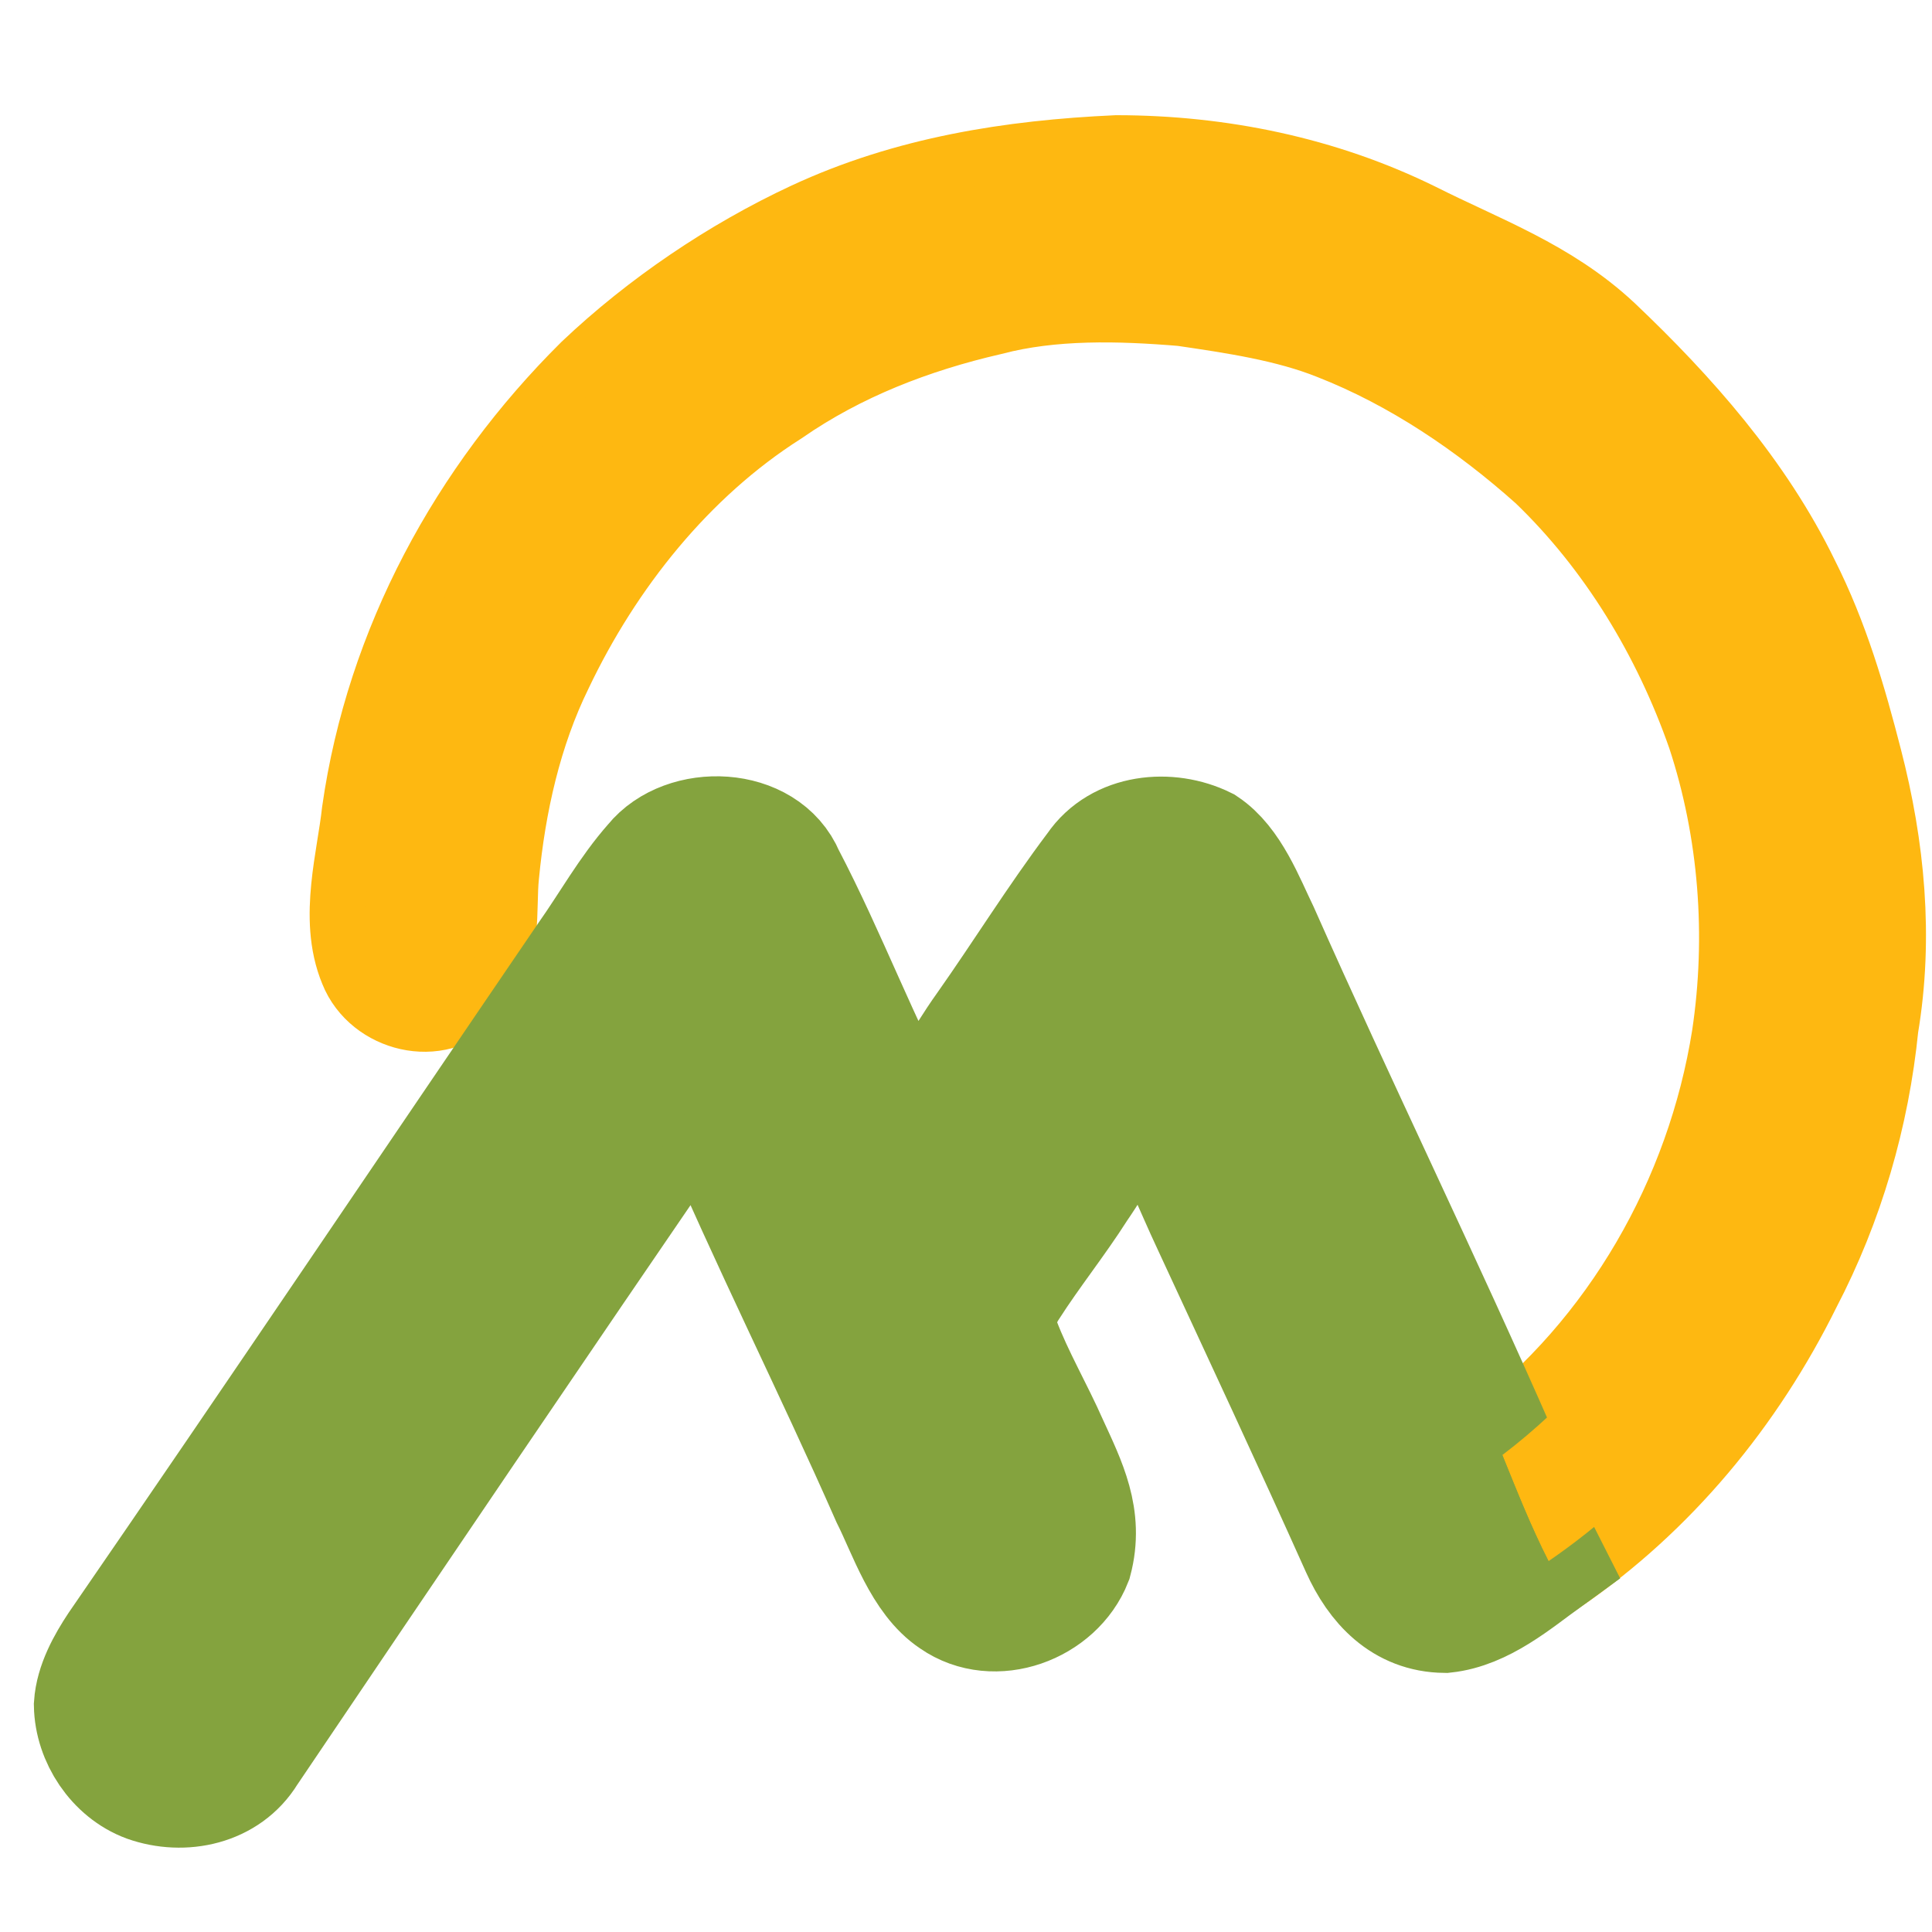
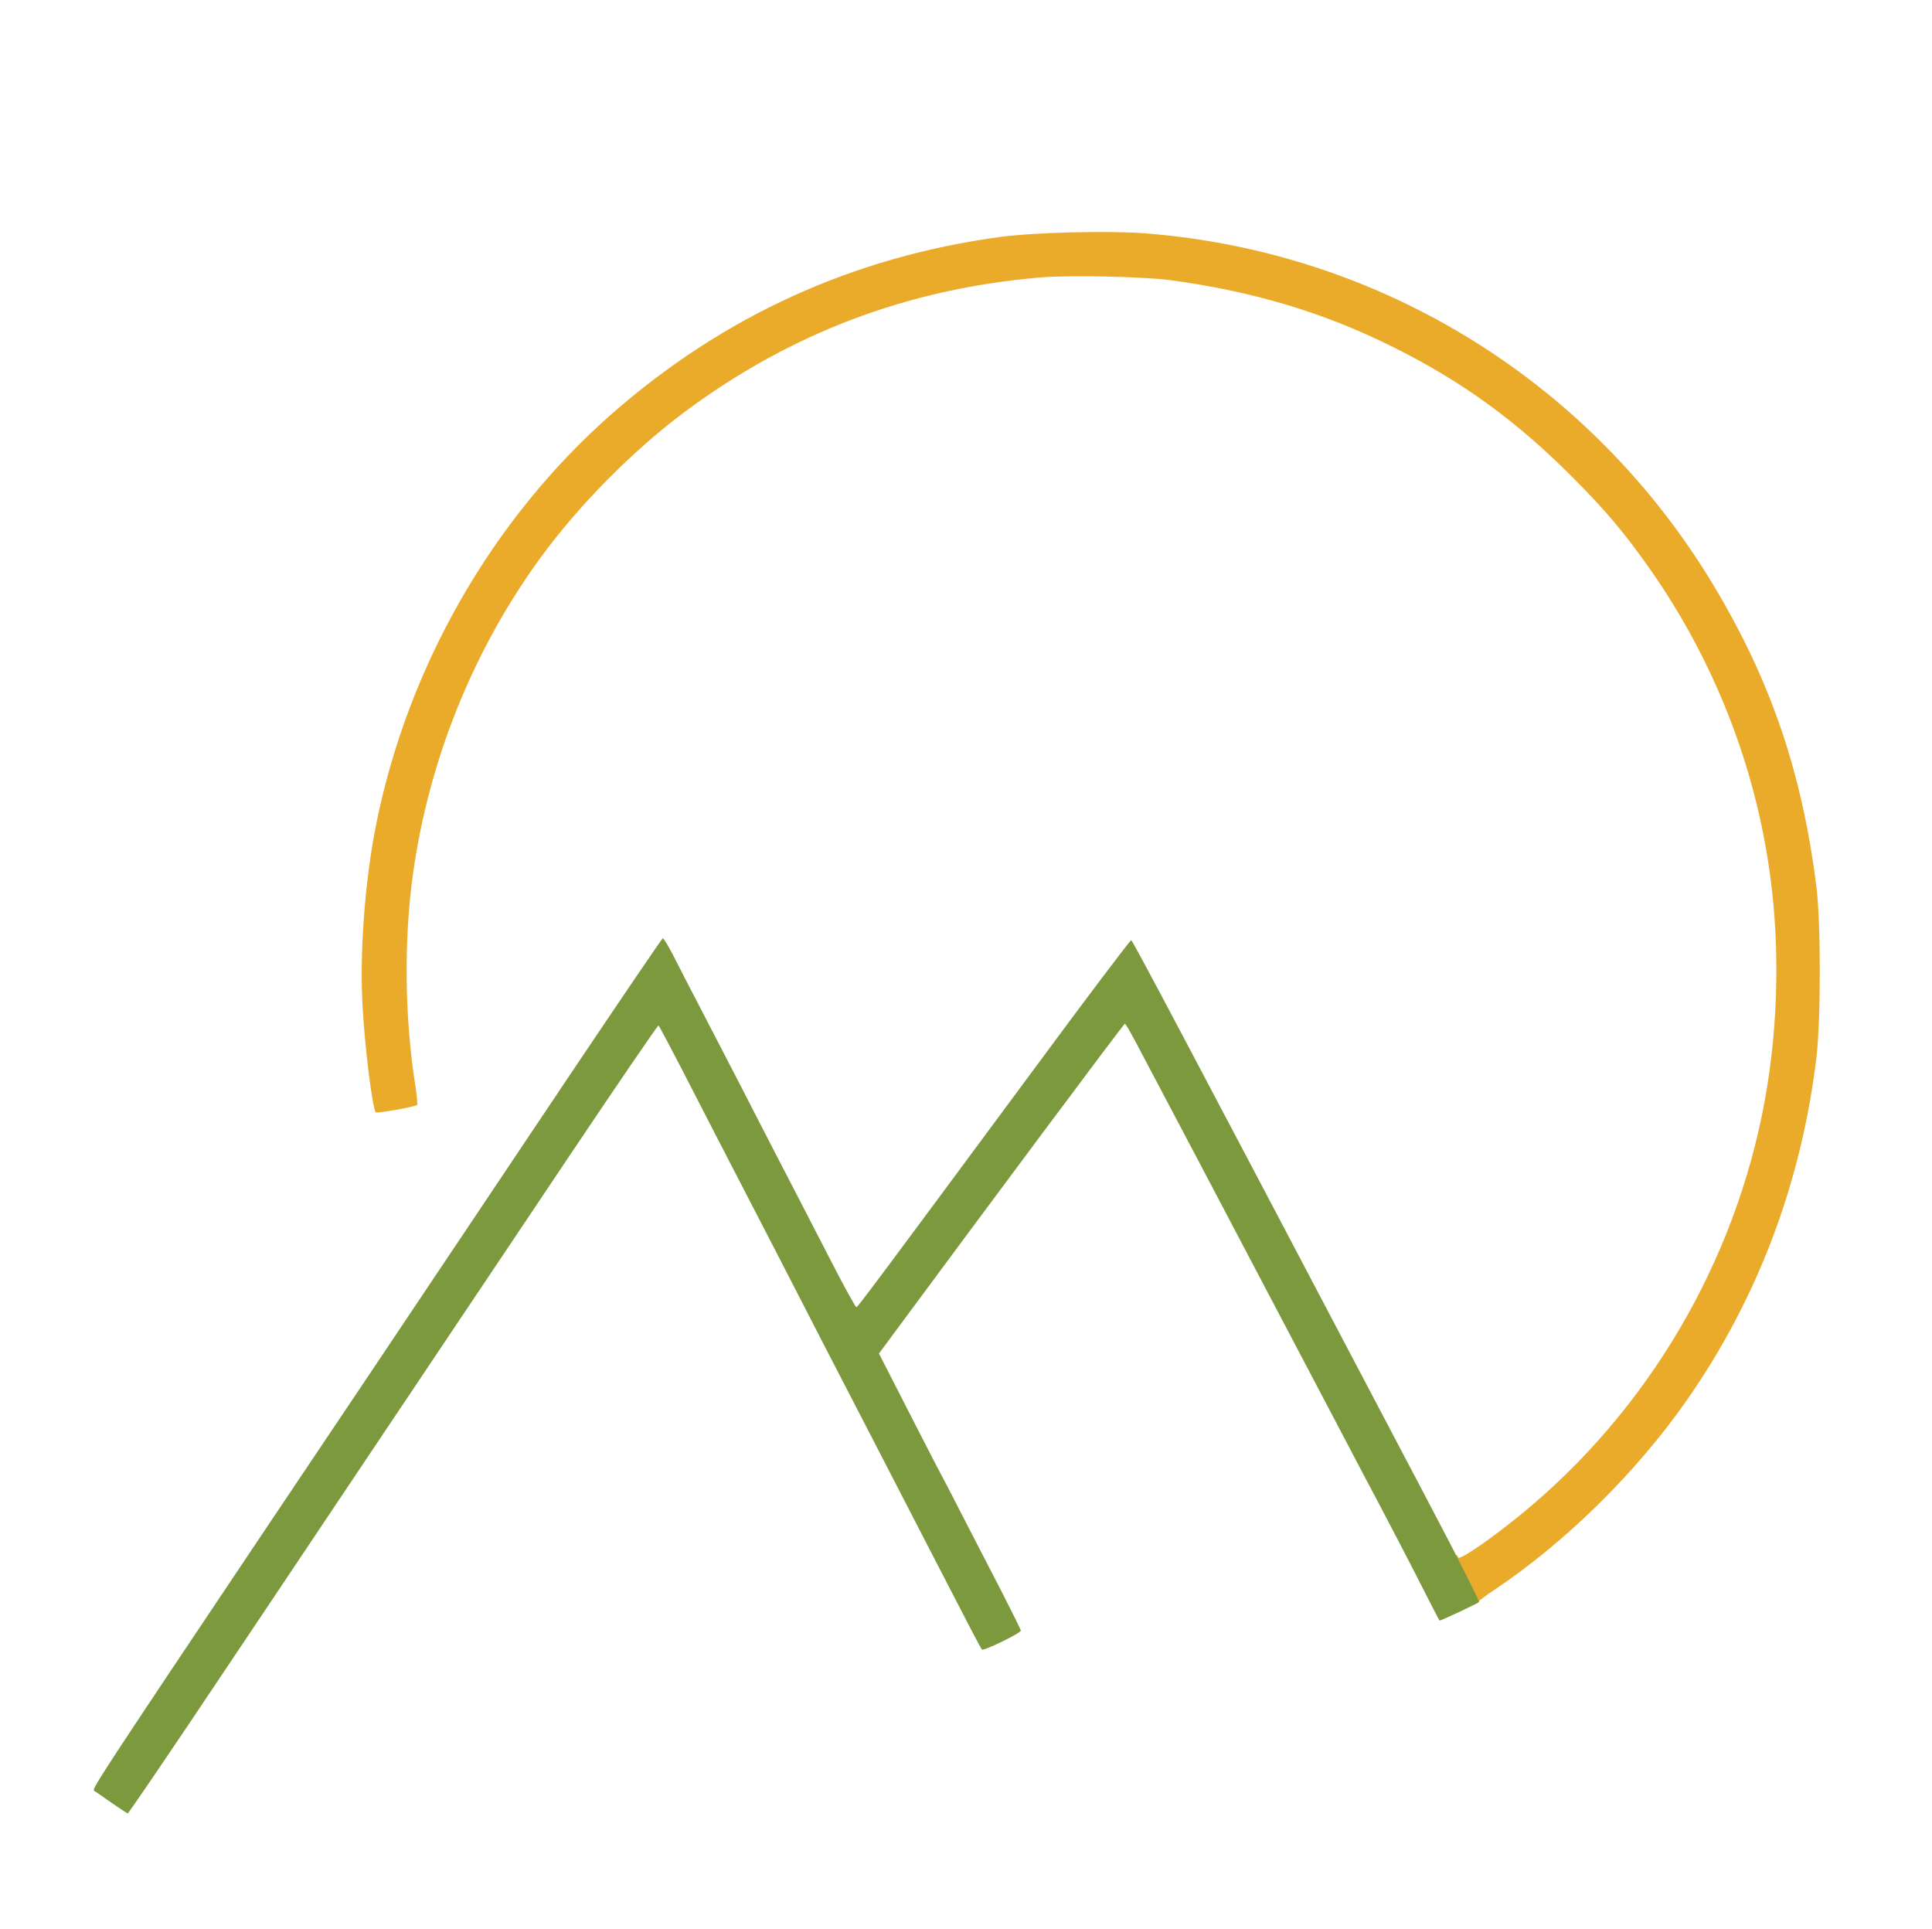
- <svg xmlns="http://www.w3.org/2000/svg" xmlns:xlink="http://www.w3.org/1999/xlink" version="1.1" viewBox="0 0 230 230" width="230.0pt" height="230.0pt">
-   <defs>
-     <path d="M 0.00 0.00 L 230.00 0.00 L 230.00 230.00 L 0.00 230.00 L 0.00 0.00 Z M 178.85 173.22 C 169.67 152.24 159.61 131.66 150.32 110.72 C 148.65 107.28 146.89 102.54 143.60 100.36 C 139.18 98.18 133.07 98.74 130.11 103.09 C 125.50 109.21 121.45 115.76 117.03 122.03 C 113.95 126.32 112.12 130.54 108.04 133.88 C 102.77 124.25 98.95 113.84 93.86 104.12 C 91.26 97.87 81.42 97.57 77.46 102.47 C 74.47 105.85 72.22 109.93 69.61 113.62 C 50.96 140.98 32.48 168.46 13.70 195.72 C 12.29 197.85 10.87 200.39 10.70 202.98 C 10.77 207.07 13.48 211.17 17.36 212.61 C 21.83 214.19 27.22 213.07 29.80 208.83 C 47.15 183.11 64.11 158.09 81.64 132.48 C 82.40 131.41 83.88 130.67 84.58 132.25 C 91.18 147.82 98.81 162.91 105.62 178.39 C 107.63 182.39 109.45 188.19 113.30 190.74 C 118.40 194.29 125.93 191.46 128.11 185.90 C 129.52 180.61 127.38 176.45 125.25 171.80 C 123.44 167.69 121.13 163.77 119.54 159.58 C 118.77 157.38 119.23 155.28 120.50 153.38 C 123.07 149.37 126.07 145.64 128.63 141.62 C 131.23 137.86 132.88 134.10 136.92 131.61 C 139.76 136.20 141.63 141.20 143.92 146.06 C 149.84 158.85 155.80 171.59 161.56 184.44 C 163.56 188.88 166.82 192.43 172.00 192.49 C 176.67 191.99 180.68 188.51 184.35 185.85 C 196.56 177.49 206.13 165.87 212.67 152.64 C 217.64 143.12 220.67 132.70 221.74 122.02 C 223.50 111.57 222.48 101.07 219.84 90.86 C 217.96 83.54 215.87 76.40 212.45 69.63 C 207.10 58.64 198.85 49.31 190.05 40.95 C 183.56 34.87 175.75 32.14 167.94 28.20 C 157.07 22.85 145.07 20.40 132.98 20.38 C 120.55 20.95 108.38 22.86 97.01 28.15 C 87.84 32.42 78.83 38.52 71.49 45.48 C 57.51 59.35 47.75 77.31 44.96 96.91 C 44.35 102.50 42.32 109.31 44.55 114.64 C 46.09 118.55 51.82 120.03 54.72 116.71 C 57.97 113.54 57.08 108.18 57.52 104.02 C 58.34 95.47 60.26 86.82 64.06 79.07 C 70.18 66.21 79.62 54.34 91.72 46.64 C 99.55 41.21 108.41 37.79 117.65 35.66 C 125.14 33.69 133.31 33.91 140.97 34.55 C 147.08 35.45 153.55 36.39 159.27 38.68 C 168.72 42.38 177.43 48.28 184.98 55.03 C 194.11 63.80 200.88 75.02 205.04 86.94 C 208.91 98.68 209.87 111.45 208.04 123.65 C 204.96 143.08 194.55 161.28 178.85 173.22 Z" id="p0" />
-     <path d="M 132.98 20.38 C 145.07 20.40 157.07 22.85 167.94 28.20 C 175.75 32.14 183.56 34.87 190.05 40.95 C 198.85 49.31 207.10 58.64 212.45 69.63 C 215.87 76.40 217.96 83.54 219.84 90.86 C 222.48 101.07 223.50 111.57 221.74 122.02 C 220.67 132.70 217.64 143.12 212.67 152.64 C 206.13 165.87 196.56 177.49 184.35 185.85 C 182.26 181.75 180.58 177.48 178.85 173.22 C 194.55 161.28 204.96 143.08 208.04 123.65 C 209.87 111.45 208.91 98.68 205.04 86.94 C 200.88 75.02 194.11 63.80 184.98 55.03 C 177.43 48.28 168.72 42.38 159.27 38.68 C 153.55 36.39 147.08 35.45 140.97 34.55 C 133.31 33.91 125.14 33.69 117.65 35.66 C 108.41 37.79 99.55 41.21 91.72 46.64 C 79.62 54.34 70.18 66.21 64.06 79.07 C 60.26 86.82 58.34 95.47 57.52 104.02 C 57.08 108.18 57.97 113.54 54.72 116.71 C 51.82 120.03 46.09 118.55 44.55 114.64 C 42.32 109.31 44.35 102.50 44.96 96.91 C 47.75 77.31 57.51 59.35 71.49 45.48 C 78.83 38.52 87.84 32.42 97.01 28.15 C 108.38 22.86 120.55 20.95 132.98 20.38 Z" id="p1" />
-     <path d="M 93.86 104.12 C 98.95 113.84 102.77 124.25 108.04 133.88 C 112.12 130.54 113.95 126.32 117.03 122.03 C 121.45 115.76 125.50 109.21 130.11 103.09 C 133.07 98.74 139.18 98.18 143.60 100.36 C 146.89 102.54 148.65 107.28 150.32 110.72 C 159.61 131.66 169.67 152.24 178.85 173.22 C 180.58 177.48 182.26 181.75 184.35 185.85 C 180.68 188.51 176.67 191.99 172.00 192.49 C 166.82 192.43 163.56 188.88 161.56 184.44 C 155.80 171.59 149.84 158.85 143.92 146.06 C 141.63 141.20 139.76 136.20 136.92 131.61 C 132.88 134.10 131.23 137.86 128.63 141.62 C 126.07 145.64 123.07 149.37 120.50 153.38 C 119.23 155.28 118.77 157.38 119.54 159.58 C 121.13 163.77 123.44 167.69 125.25 171.80 C 127.38 176.45 129.52 180.61 128.11 185.90 C 125.93 191.46 118.40 194.29 113.30 190.74 C 109.45 188.19 107.63 182.39 105.62 178.39 C 98.81 162.91 91.18 147.82 84.58 132.25 C 83.88 130.67 82.40 131.41 81.64 132.48 C 64.11 158.09 47.15 183.11 29.80 208.83 C 27.22 213.07 21.83 214.19 17.36 212.61 C 13.48 211.17 10.77 207.07 10.70 202.98 C 10.87 200.39 12.29 197.85 13.70 195.72 C 32.48 168.46 50.96 140.98 69.61 113.62 C 72.22 109.93 74.47 105.85 77.46 102.47 C 81.42 97.57 91.26 97.87 93.86 104.12 Z" id="p2" />
-   </defs>
-   <g stroke-width="10pt">
-     <use stroke="#feb811" xlink:href="#p1" />
-     <use stroke="#84a33e" xlink:href="#p2" />
+ <svg xmlns="http://www.w3.org/2000/svg" version="1.0" width="546px" height="545px" viewBox="0 0 546 545" preserveAspectRatio="xMidYMid meet">
+   <g fill="#ebab2a">
+     <path d="M413.60 448.10 c-1.45 -3 -2.60 -6.15 -2.60 -7 0 -1.60 0.70 -2.20 1.15 -0.95 0.25 0.70 6.60 -3.45 13.95 -9.20 36.75 -28.55 62.45 -70.05 71.85 -115.85 4.50 -21.90 5.30 -46.05 2.25 -68.10 -4.20 -30.80 -15.90 -60.50 -33.85 -86.10 -7.35 -10.45 -12.45 -16.50 -21.85 -25.95 -16.10 -16.15 -31.35 -27.20 -50.95 -36.95 -19.50 -9.70 -39 -15.55 -62.55 -18.80 -7.90 -1.05 -29 -1.50 -37.50 -0.75 -37.15 3.25 -70.05 15.70 -99.80 37.80 -14.75 10.95 -30.20 26.60 -41.05 41.50 -18.95 26.05 -31.40 57 -35.90 88.95 -2.65 18.70 -2.40 41 0.60 59.90 0.45 2.95 0.70 5.50 0.55 5.65 -0.45 0.50 -11.40 2.45 -11.70 2.10 -0.90 -0.90 -3 -17.40 -3.70 -29.45 -0.95 -15.20 0.60 -36 3.80 -51.90 8.95 -44.70 32.90 -86.45 66.55 -116 31.55 -27.70 68.30 -44.45 109.90 -50.05 9.75 -1.30 30.60 -1.80 41 -1 66.85 5.25 126.40 42.30 160.80 99.95 16 26.75 24.80 52.70 28.80 84.85 1.25 10.05 1.25 37.45 0 48 -4.25 35.50 -16.60 68.15 -36.50 96.75 -14.40 20.65 -34.55 40.50 -54.85 54 -1.80 1.20 -3.65 2.55 -4.15 3.10 -0.50 0.50 -1.05 0.90 -1.30 0.90 -0.20 0 -1.55 -2.45 -2.95 -5.40z" />
  </g>
-   <g>
-     <use fill="#feb811" xlink:href="#p1" />
-     <use fill="#84a33e" xlink:href="#p2" />
+   <g fill="#7d993e">
+     <path d="M31.50 509.45 c-2.35 -1.65 -4.55 -3.20 -4.95 -3.40 -0.70 -0.40 3.35 -6.55 48.50 -73.95 14.80 -22 32.55 -48.50 85.85 -128.10 14.30 -21.30 26.15 -38.75 26.40 -38.85 0.25 -0.10 1.85 2.60 3.55 6 1.70 3.35 5.20 10.15 7.80 15.10 2.55 4.95 7.10 13.70 10.10 19.50 6.75 13.15 12.45 24.25 16.50 32 1.70 3.30 6.10 11.80 9.75 18.90 3.65 7.10 6.80 12.85 7.05 12.75 0.45 -0.15 5.70 -7.15 49.60 -66.50 15.15 -20.55 27.80 -37.30 28.05 -37.20 0.40 0.10 15.40 28.45 74.65 141.05 3.50 6.60 9.05 17.20 12.35 23.50 5.10 9.65 11.30 21.95 11.30 22.45 0 0.25 -11 5.45 -11.20 5.25 -0.10 -0.10 -2.75 -5.25 -5.90 -11.45 -3.15 -6.20 -7.80 -15.05 -10.25 -19.75 -2.50 -4.65 -9.10 -17.25 -14.75 -28 -31.20 -59.30 -50.95 -96.80 -54.90 -104.20 -1.50 -2.85 -2.90 -5.25 -3.10 -5.25 -0.30 -0.05 -38.80 51.65 -66.80 89.55 l-2.70 3.65 7.85 15.35 c4.35 8.50 8.70 17 9.75 18.90 1.05 1.95 4 7.65 6.60 12.75 2.65 5.10 7.25 14.10 10.35 20.05 3.05 5.95 5.55 11 5.55 11.25 0 0.70 -10.55 5.85 -11 5.35 -0.35 -0.40 -3.65 -6.70 -12 -22.90 -2.55 -4.95 -6.15 -11.90 -8 -15.50 -1.85 -3.55 -5.45 -10.55 -8 -15.50 -2.55 -4.95 -6.05 -11.70 -7.75 -15 -1.70 -3.30 -5.40 -10.40 -8.15 -15.75 -4.80 -9.40 -23.55 -45.75 -31.60 -61.25 -2.10 -4.10 -6.50 -12.60 -9.70 -18.85 -3.25 -6.25 -6 -11.45 -6.20 -11.60 -0.20 -0.10 -11.60 16.60 -25.35 37.10 -13.75 20.55 -39.55 59.05 -57.35 85.60 -17.75 26.55 -40.10 59.90 -49.65 74.15 -9.55 14.20 -17.50 25.85 -17.65 25.80 -0.20 0 -2.25 -1.40 -4.60 -3z" />
  </g>
</svg>
